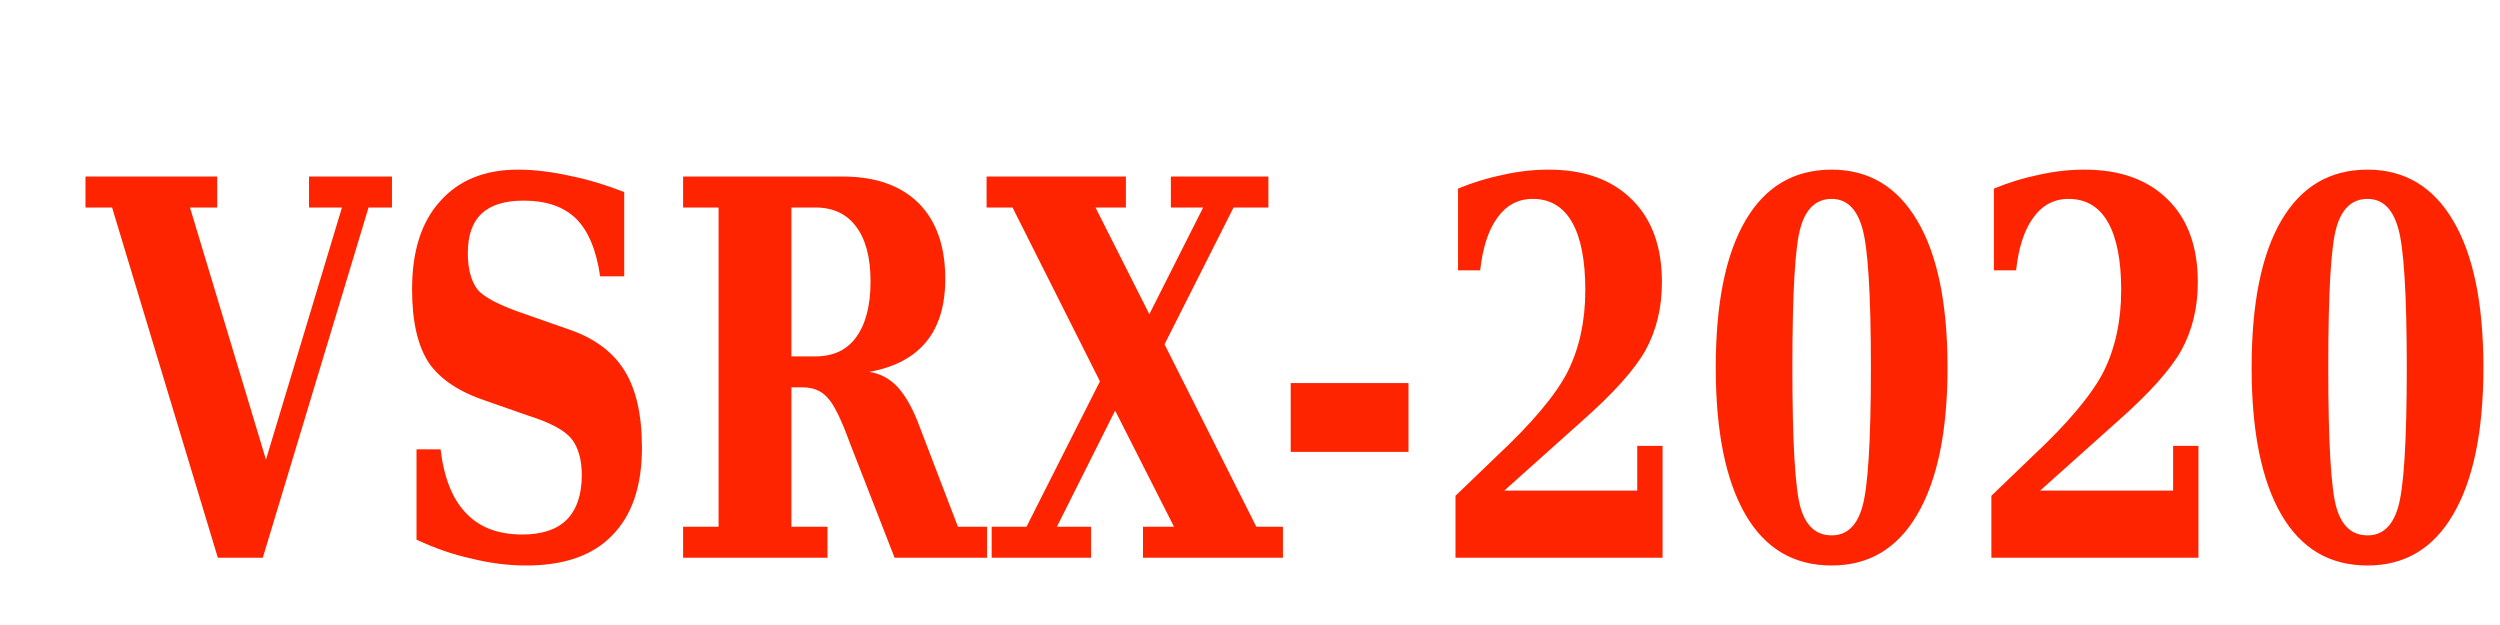
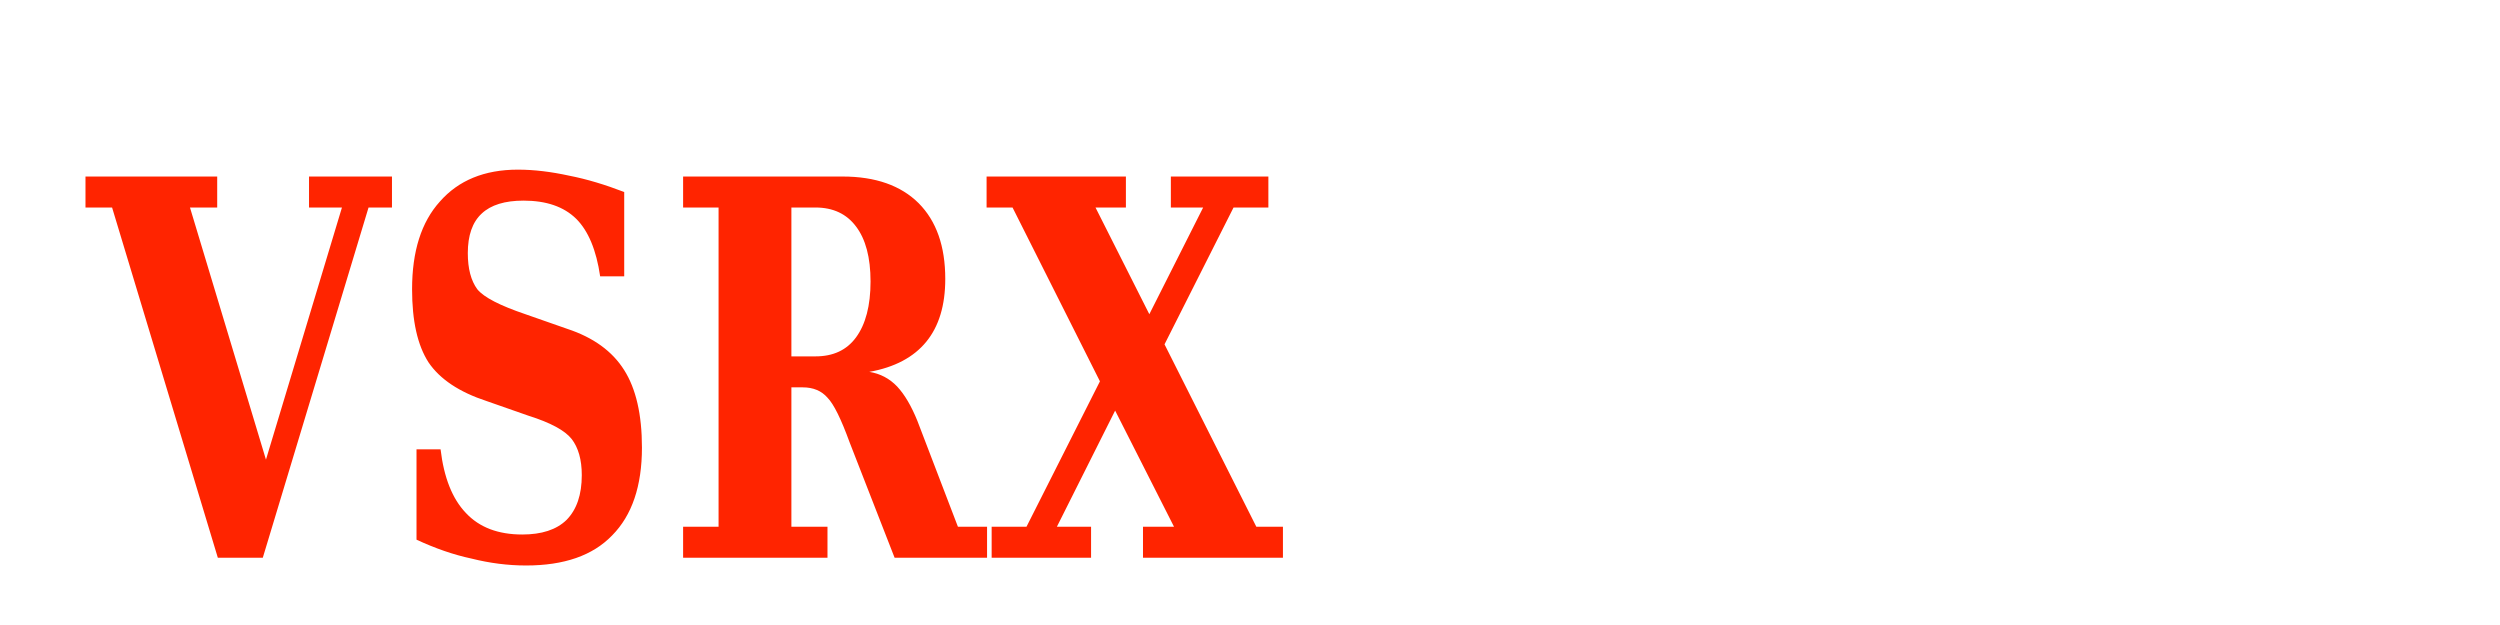
<svg xmlns="http://www.w3.org/2000/svg" width="200" height="50" viewBox="0 0 52.917 13.229" version="1.1" id="svg3731">
  <defs id="defs3725" />
  <g id="layer1" transform="translate(0,-283.7708)">
    <text xml:space="preserve" style="font-style:normal;font-variant:normal;font-weight:bold;font-stretch:normal;font-size:11.933px;line-height:1.25;font-family:'Bitstream Vera Serif';-inkscape-font-specification:'Bitstream Vera Serif, Bold';font-variant-ligatures:normal;font-variant-caps:normal;font-variant-numeric:normal;font-feature-settings:normal;text-align:start;letter-spacing:0px;word-spacing:0px;writing-mode:lr-tb;text-anchor:start;fill:#ff2400;fill-opacity:1;stroke:none;stroke-width:0.265;" x="2.17" y="253.558" id="text3735" transform="scale(0.8578313,1.16573)">
-       <tspan id="tspan3733" x="2.17" y="253.558" style="font-style:normal;font-variant:normal;font-weight:bold;font-stretch:normal;font-size:9.5px;font-family:'Bitstream Vera Serif';-inkscape-font-specification:'Bitstream Vera Serif, Bold';font-variant-ligatures:normal;font-variant-caps:normal;font-variant-numeric:normal;font-feature-settings:normal;text-align:start;writing-mode:lr-tb;text-anchor:start;fill:#ff2400;stroke-width:0.265;fill-opacity:1;">VSRX-2020</tspan>
+       <tspan id="tspan3733" x="2.17" y="253.558" style="font-style:normal;font-variant:normal;font-weight:bold;font-stretch:normal;font-size:9.5px;font-family:'Bitstream Vera Serif';-inkscape-font-specification:'Bitstream Vera Serif, Bold';font-variant-ligatures:normal;font-variant-caps:normal;font-variant-numeric:normal;font-feature-settings:normal;text-align:start;writing-mode:lr-tb;text-anchor:start;fill:#ff2400;stroke-width:0.265;fill-opacity:1;">VSRX</tspan>
    </text>
  </g>
</svg>
